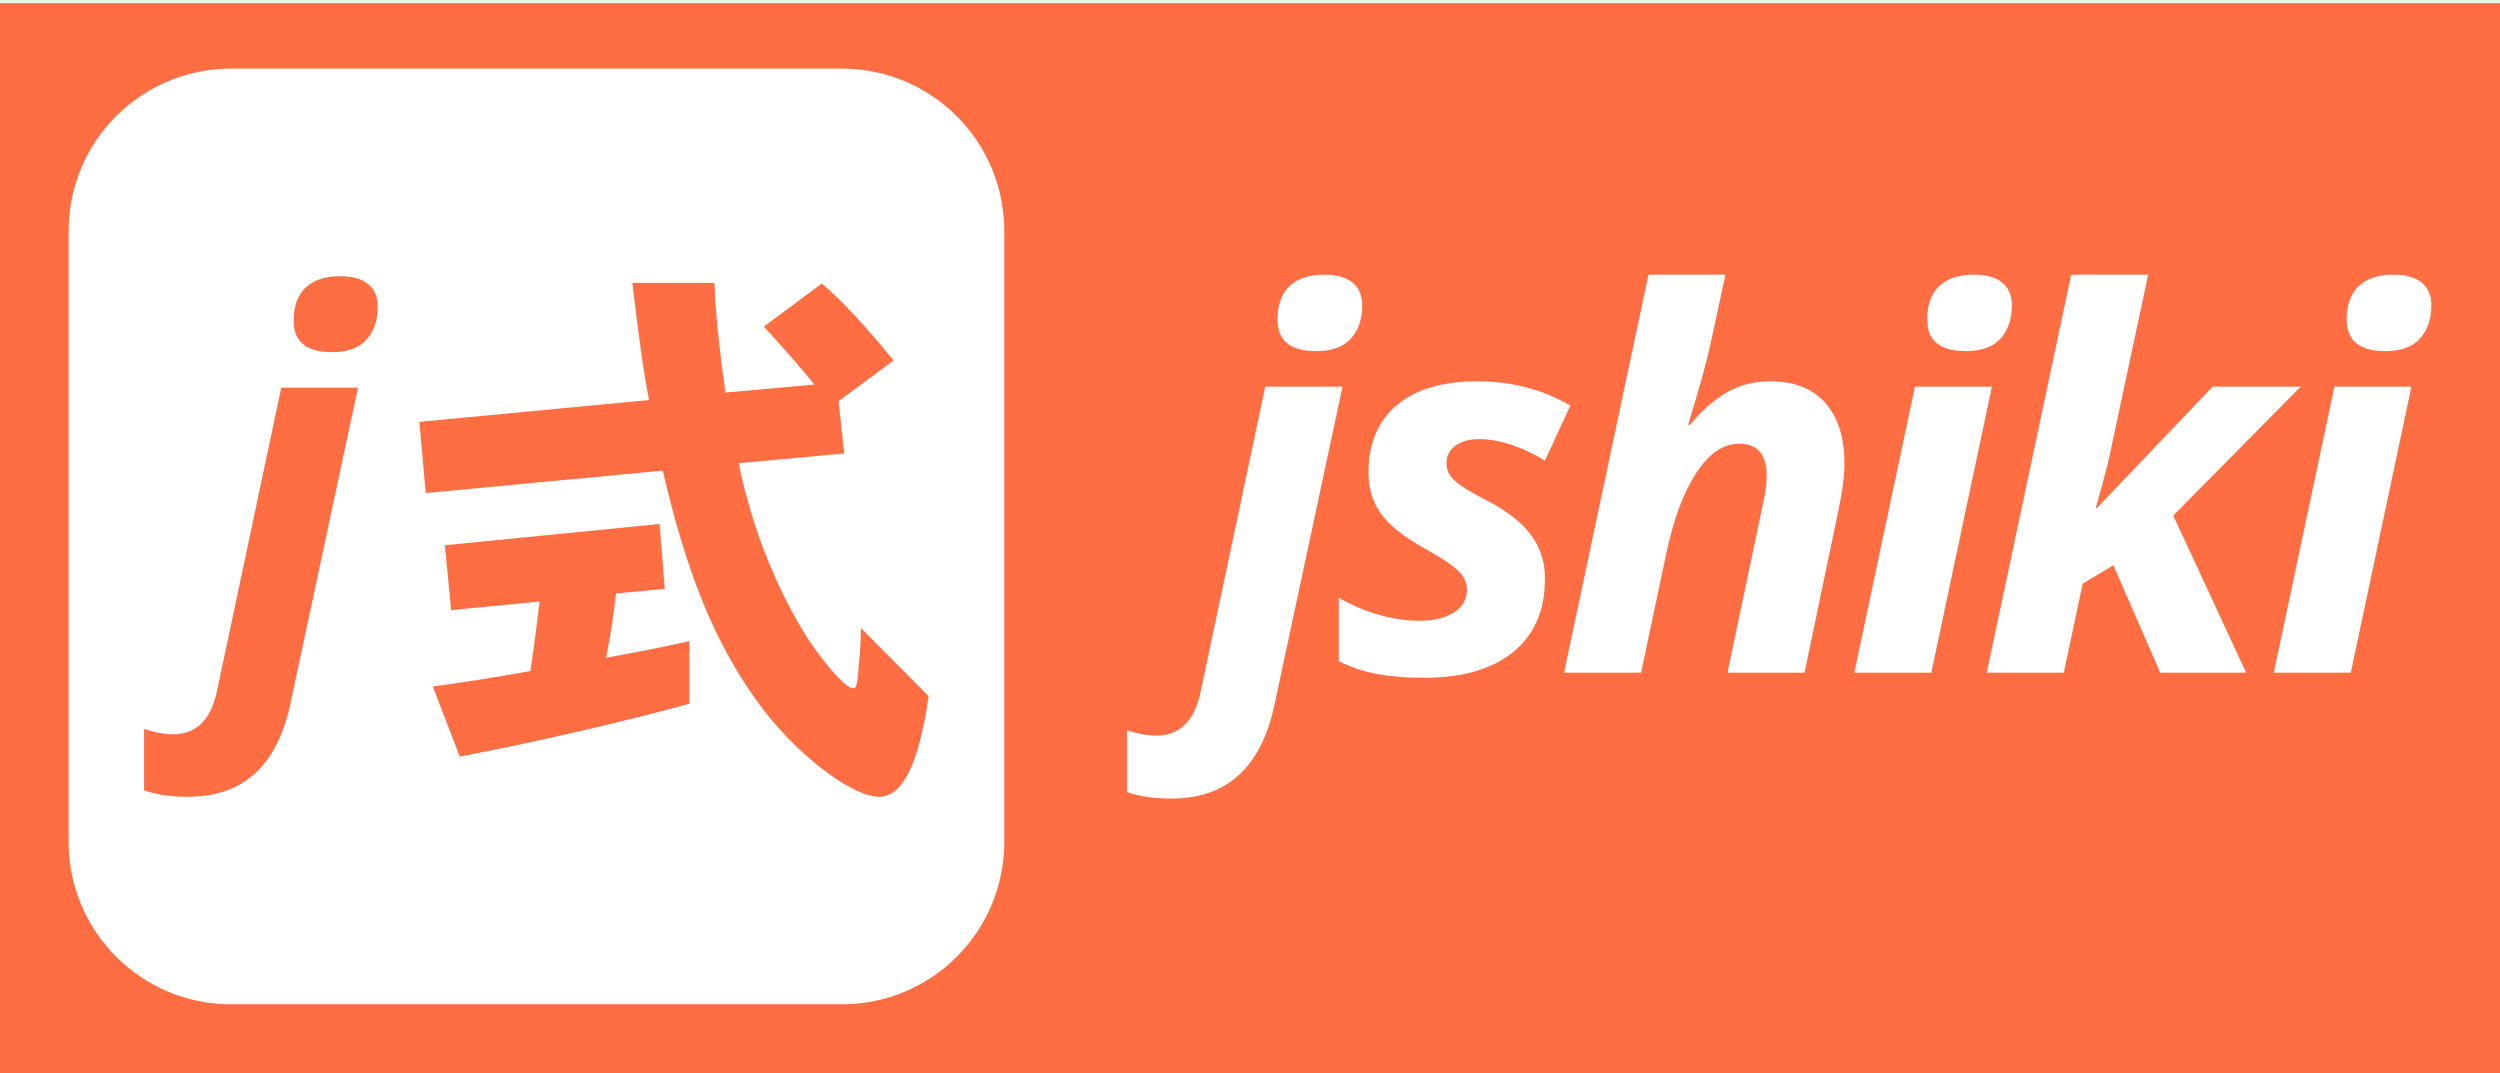
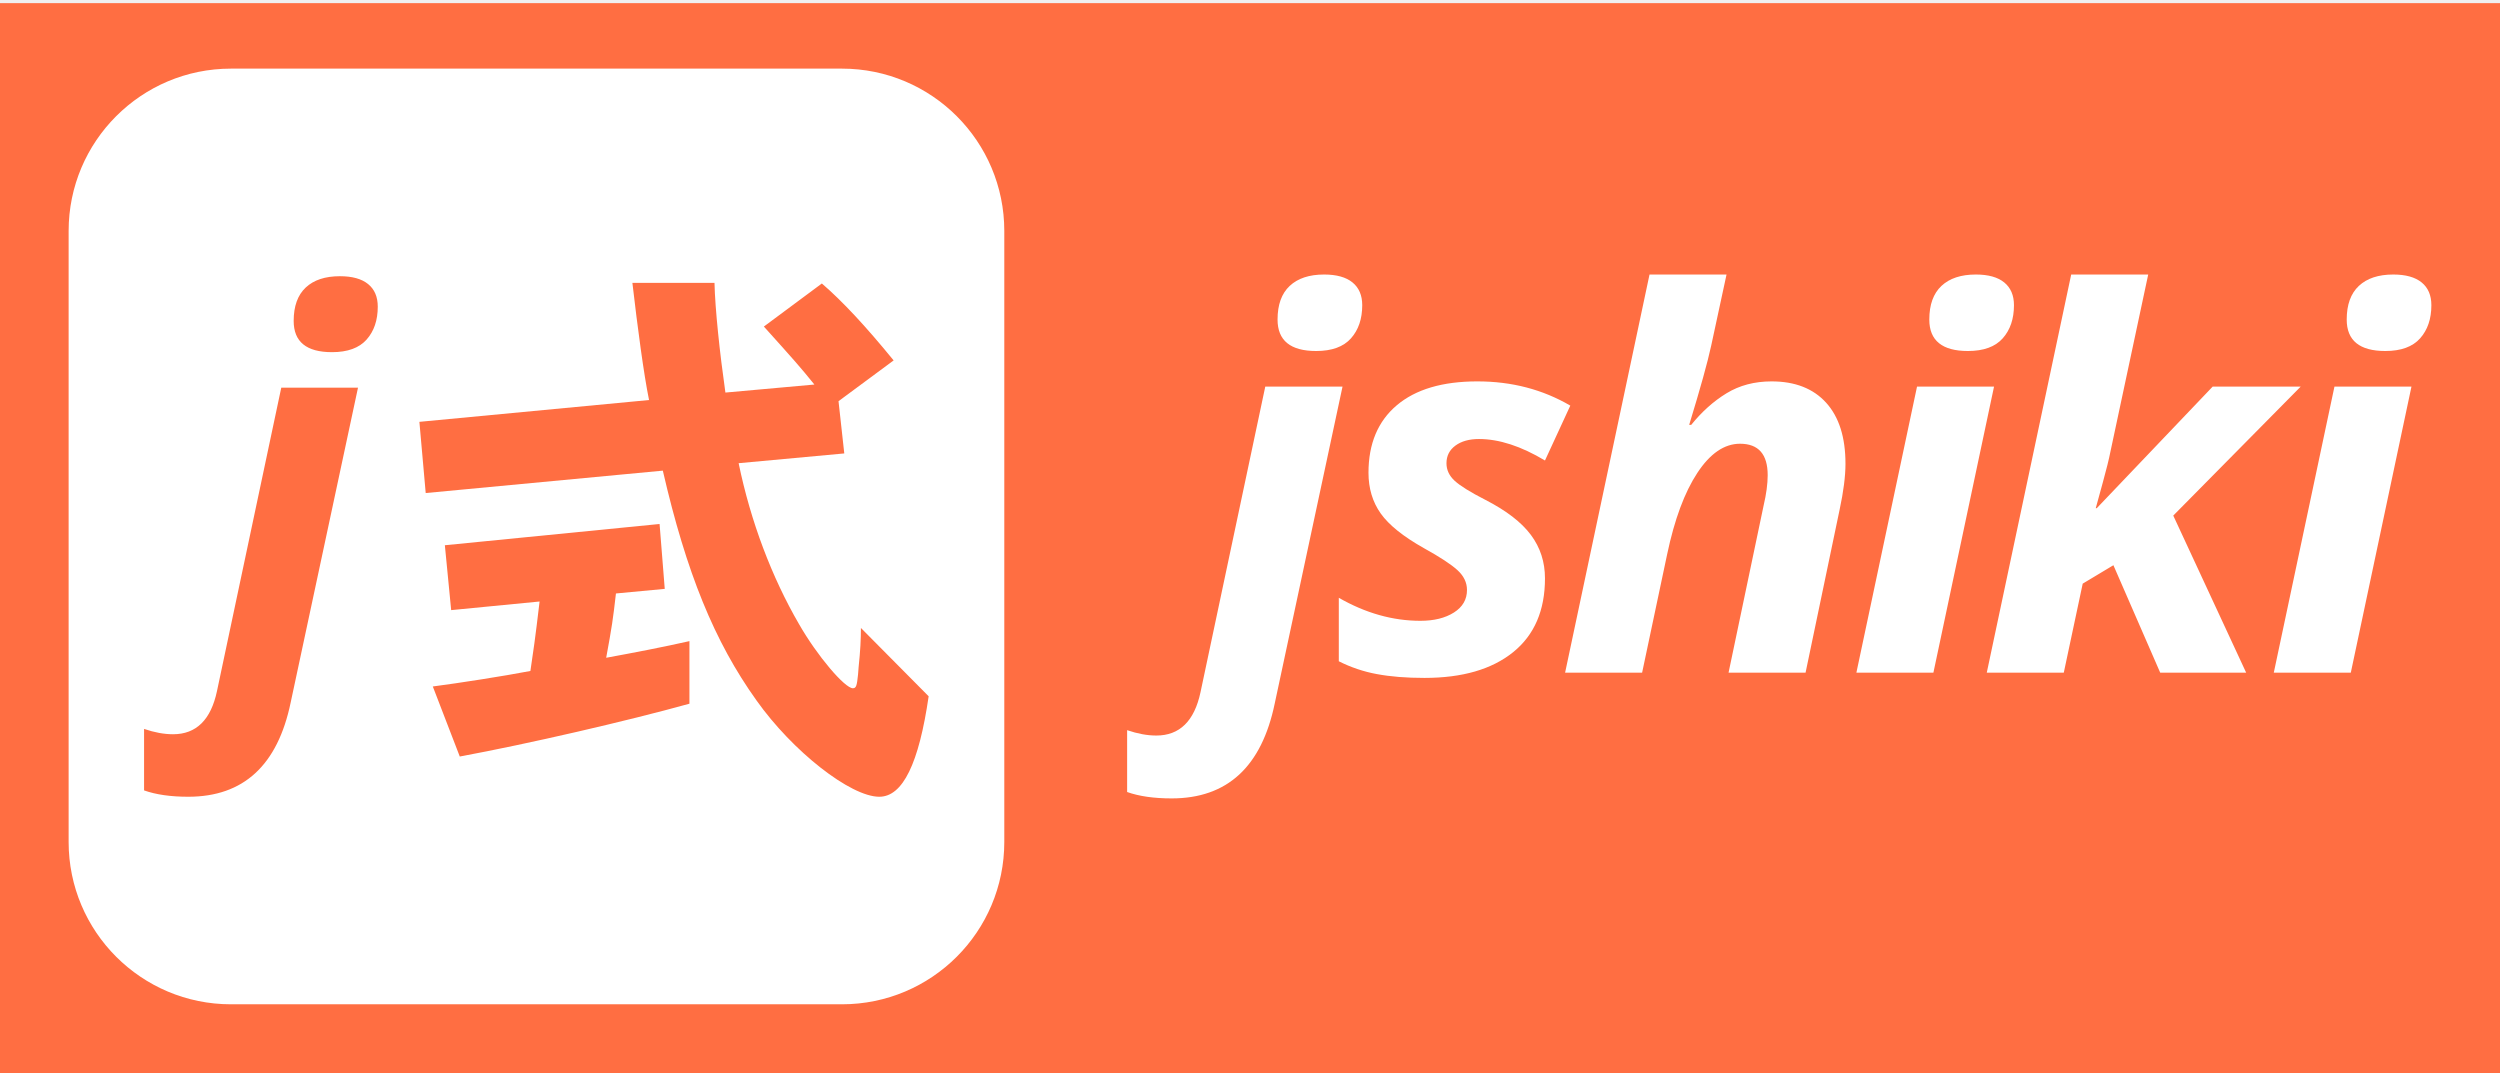
<svg xmlns="http://www.w3.org/2000/svg" viewBox="0 0 4772 2048">
  <defs>
-     <style>.cls-1{fill:#ff6e42}.cls-4{letter-spacing:-.05em}</style>
+     <style>.cls-1{fill:#ff6e42}.cls-2{fill:#fff}</style>
  </defs>
  <path class="cls-1" d="M0 6h4772v2048H0z" id="Layer_2" />
  <g id="Layer_1">
-     <rect x="131" y="131" width="1786" height="1786" rx="309.85" style="fill:#fff" />
+     <rect class="cls-2" x="131" y="131" width="1786" height="1786" rx="309.85" />
    <path class="cls-1" d="M359.39 1520.83q-50.43 0-84.39-12.12v-117.37q29.6 10.19 55.29 10.19 66.45 0 83.9-82.45L536.89 740h146.47l-128.52 600.9q-37.35 179.92-195.45 179.93zM560.57 612.6q0-42.2 23-63.78t65.24-21.58q35.38 0 53.83 15t18.43 43.17q0 38.8-21.34 62.8t-66 24q-73.16.04-73.16-59.61zM1772.61 1329.06c-18.63 128.22-49.32 191.78-94.25 191.78-54.8 0-165.48-86.58-234.53-184.11-80-111.78-133.7-243.29-178.63-438.37l-452.61 42.75-12.06-135.9 438.37-41.64c-9.9-48.22-21.9-138.09-31.78-223.57h156.71c1.1 49.32 9.87 132.61 20.82 209.32L1554.52 734c-28.49-35.07-37.26-44.94-96.44-110.69l110.69-82.19c39.45 34 83.29 81.09 137 146.85l-105.21 77.81 11 99.73-201.65 18.63c23 111.78 63.56 218.08 115.07 306.85 35.07 61.37 87.67 122.74 103 122.74 6.57 0 7.67-5.47 9.86-26.3l1.1-14.24c3.28-30.69 4.38-53.7 4.38-74.53zm-946.48-18.71c50.41-6.58 134.79-19.73 186.3-29.59 5.48-37.26 8.77-58.09 17.54-132.61l-168.77 16.44-12.06-123.84L1259 1000.2l9.87 123.84-93.16 8.77c-5.48 48.22-7.67 63.56-18.63 122.74 53.7-9.86 110.69-20.82 158.91-31.78v119.45c-118.36 32.88-308 76.72-438.37 100.83z" />
-     <text transform="translate(2280.4 1284)" style="font-size:1000px;font-family:OpenSans-BoldItalic,Open Sans;font-weight:700;font-style:italic;letter-spacing:-.03em;fill:#fff">j<tspan class="cls-4" x="263.88" y="0">shi</tspan>
-       <tspan x="1493.9" y="0" style="letter-spacing:-.02em">k</tspan>
-       <tspan class="cls-4" x="2041.77" y="0">i</tspan>
-     </text>
+     <path class="cls-2" d="M2236.46 1524q-50.76 0-85-12.19v-118.06q29.79 10.24 55.67 10.25 66.9 0 84.47-83l123.53-583h147.47l-129.4 604.88Q2395.63 1524 2236.46 1524zm202.14-914.06q0-42.47 23.19-64.2t65.69-21.74q35.63 0 54.18 15.14t18.57 43.46q0 39.06-21.49 63.23t-66.4 24.17q-73.74 0-73.74-60.06zM2949.05 1104q0 91.83-60.79 140.89T2719.09 1294q-52.28 0-91.08-7.33a269.2 269.2 0 0 1-72.5-24.43v-121.18q76.63 43.95 155.76 43.94 39 0 64-15.84t24.9-43.16q0-21-18.06-37.59t-64-42q-59.08-33.21-82.51-66.17t-23.44-77.89q0-83 53.95-128.69T2820.15 728q98.16 0 177.25 46.24L2949.05 879q-68.36-41-126-41-27.86 0-44.93 12.55t-17.09 33.72q0 19.05 15.63 33.45t58.59 36.38q60 30.79 86.91 66.92t26.89 82.98zM3446.46 1284h-147l66.89-318.84q7.8-33.2 7.81-58.1 0-60-52.74-60.06-44.92 0-81.54 55.67t-57.61 155.27L3134.46 1284h-147l161.14-760h147q-19.05 88.5-29.3 135.92t-42 151.07h3.9q30.27-37.61 67.38-60.28t85.95-22.71q67.38 0 104.25 40.77t36.86 116.42q0 35.63-11.22 87.86zM3690.47 1284h-147l115.74-546h147zm-7.81-674.06q0-42.47 23.18-64.2t65.68-21.74q35.63 0 54.18 15.14t18.57 43.46q0 39.06-21.49 63.23t-66.4 24.17q-73.74 0-73.72-60.06zM4223.52 738h168l-243.19 246.14L4287.48 1284h-164.06l-89.36-205.11-58.59 35.16-36.13 170h-147L3953.5 524h147l-72.3 339q-3.91 20-14.15 57.16L4000.38 970h1.95zM4487.21 1284h-147L4456 738h147zm-7.81-674.06q0-42.47 23.19-64.2t65.67-21.74q35.63 0 54.19 15.14T4641 582.6q0 39.06-21.48 63.23t-66.4 24.17q-73.74 0-73.72-60.06z" />
  </g>
</svg>
